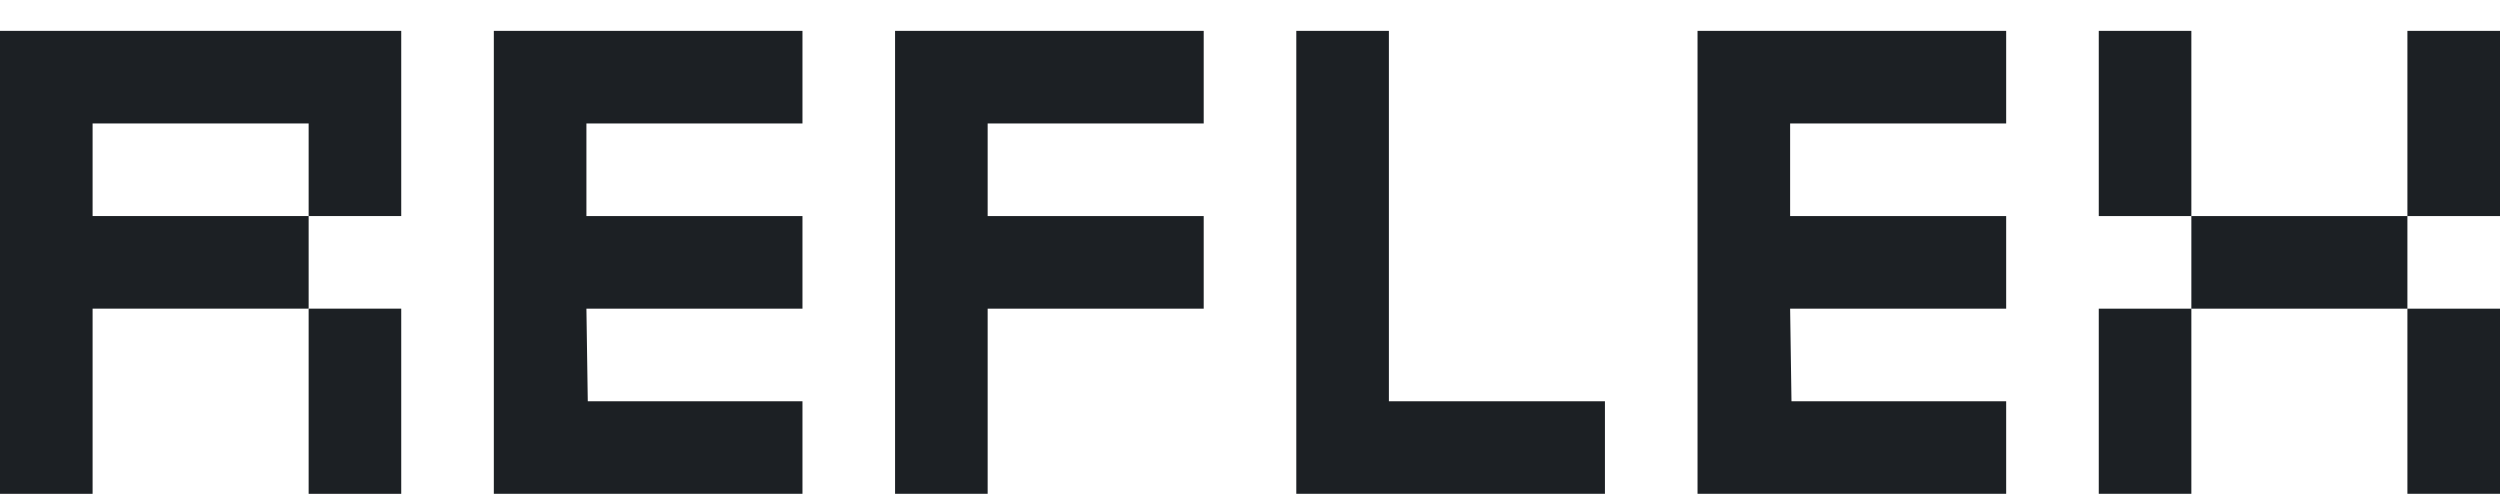
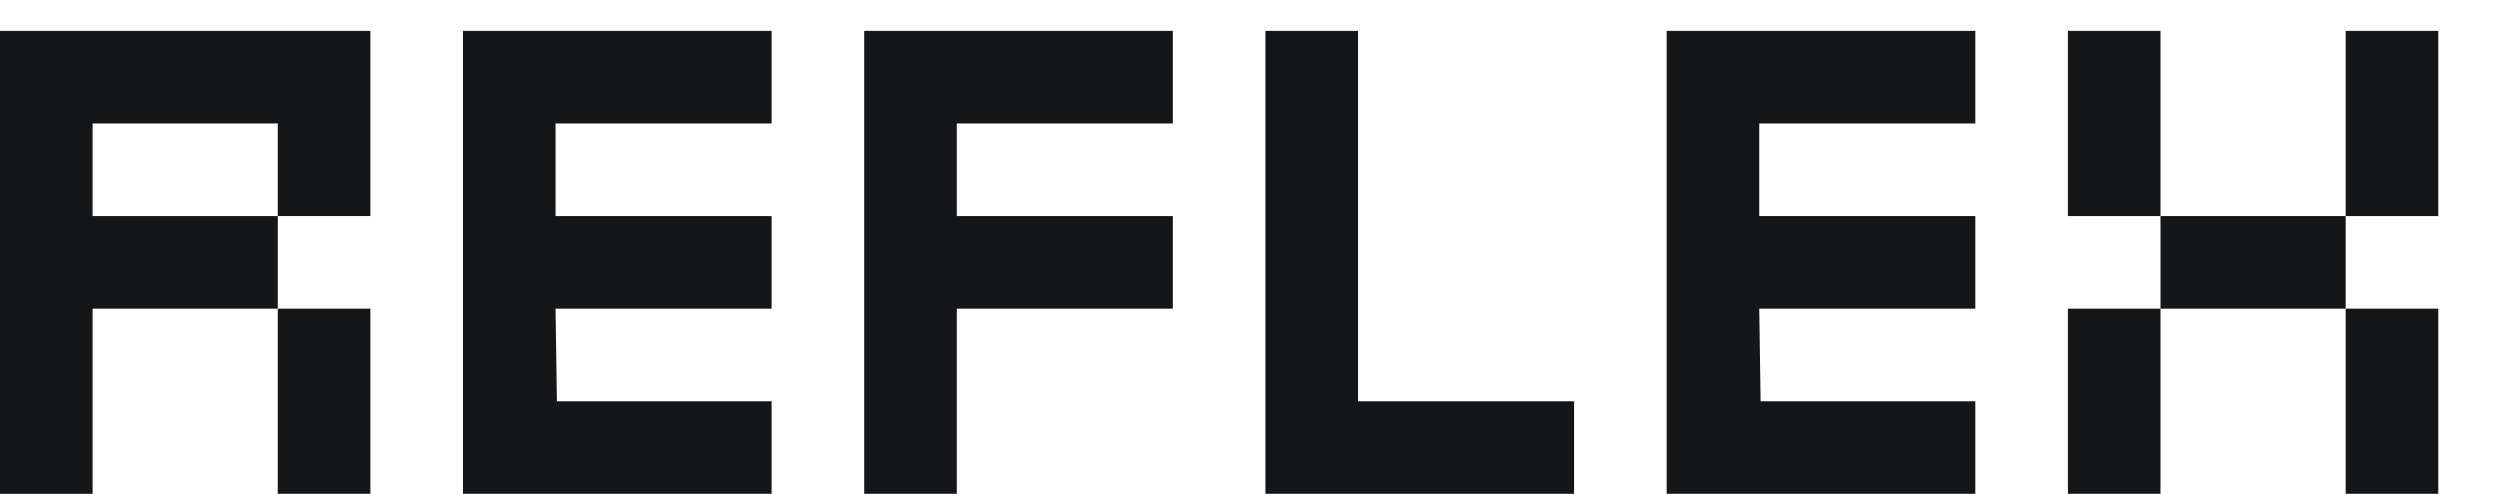
- <svg xmlns="http://www.w3.org/2000/svg" width="81" height="16" viewBox="0 0 81 16" fill="none">
-   <path fill-rule="evenodd" clip-rule="evenodd" d="M29 16H32V10H39V7H32V4H39V1H29V16ZM42 16H52V13H45V1H42V16ZM55 16H65V13H58.044L58 10H65V7H58V4H65V1H55V16ZM68 7H71V10H68V16H71V10H78V16H81V10H78V7H81V1H78V7H71V1H68V7Z" fill="#1C2024" />
-   <path d="M16 16V1H26V4H19V7H26V10H19L19.044 13H26V16H16Z" fill="#1C2024" />
-   <path d="M10 10V16H13V10H10Z" fill="#1C2024" />
-   <path d="M0 1V16H3V10H10V7H3V4H10V7H13V1H0Z" fill="#1C2024" />
+ <svg xmlns="http://www.w3.org/2000/svg" width="81" height="16" fill="none" viewBox="0 0 81 16">
+   <path fill="#151618" fill-rule="evenodd" d="M28 16h3v-6h7V7h-7V4h7V1H28zm13 0h10v-3h-7V1h-3zm13 0h10v-3h-6.956L57 10h7V7h-7V4h7V1H54zm13-9h3v3h-3v6h3v-6h6v6h3v-6h-3V7h3V1h-3v6h-6V1h-3z" clip-rule="evenodd" />
+   <path fill="#151618" d="M15 16V1h10v3h-7v3h7v3h-7l.044 3H25v3zm-6-6v6h3v-6z" />
+   <path fill="#151618" d="M0 1v15h3v-6h6V7H3V4h6v3h3V1z" />
</svg>
